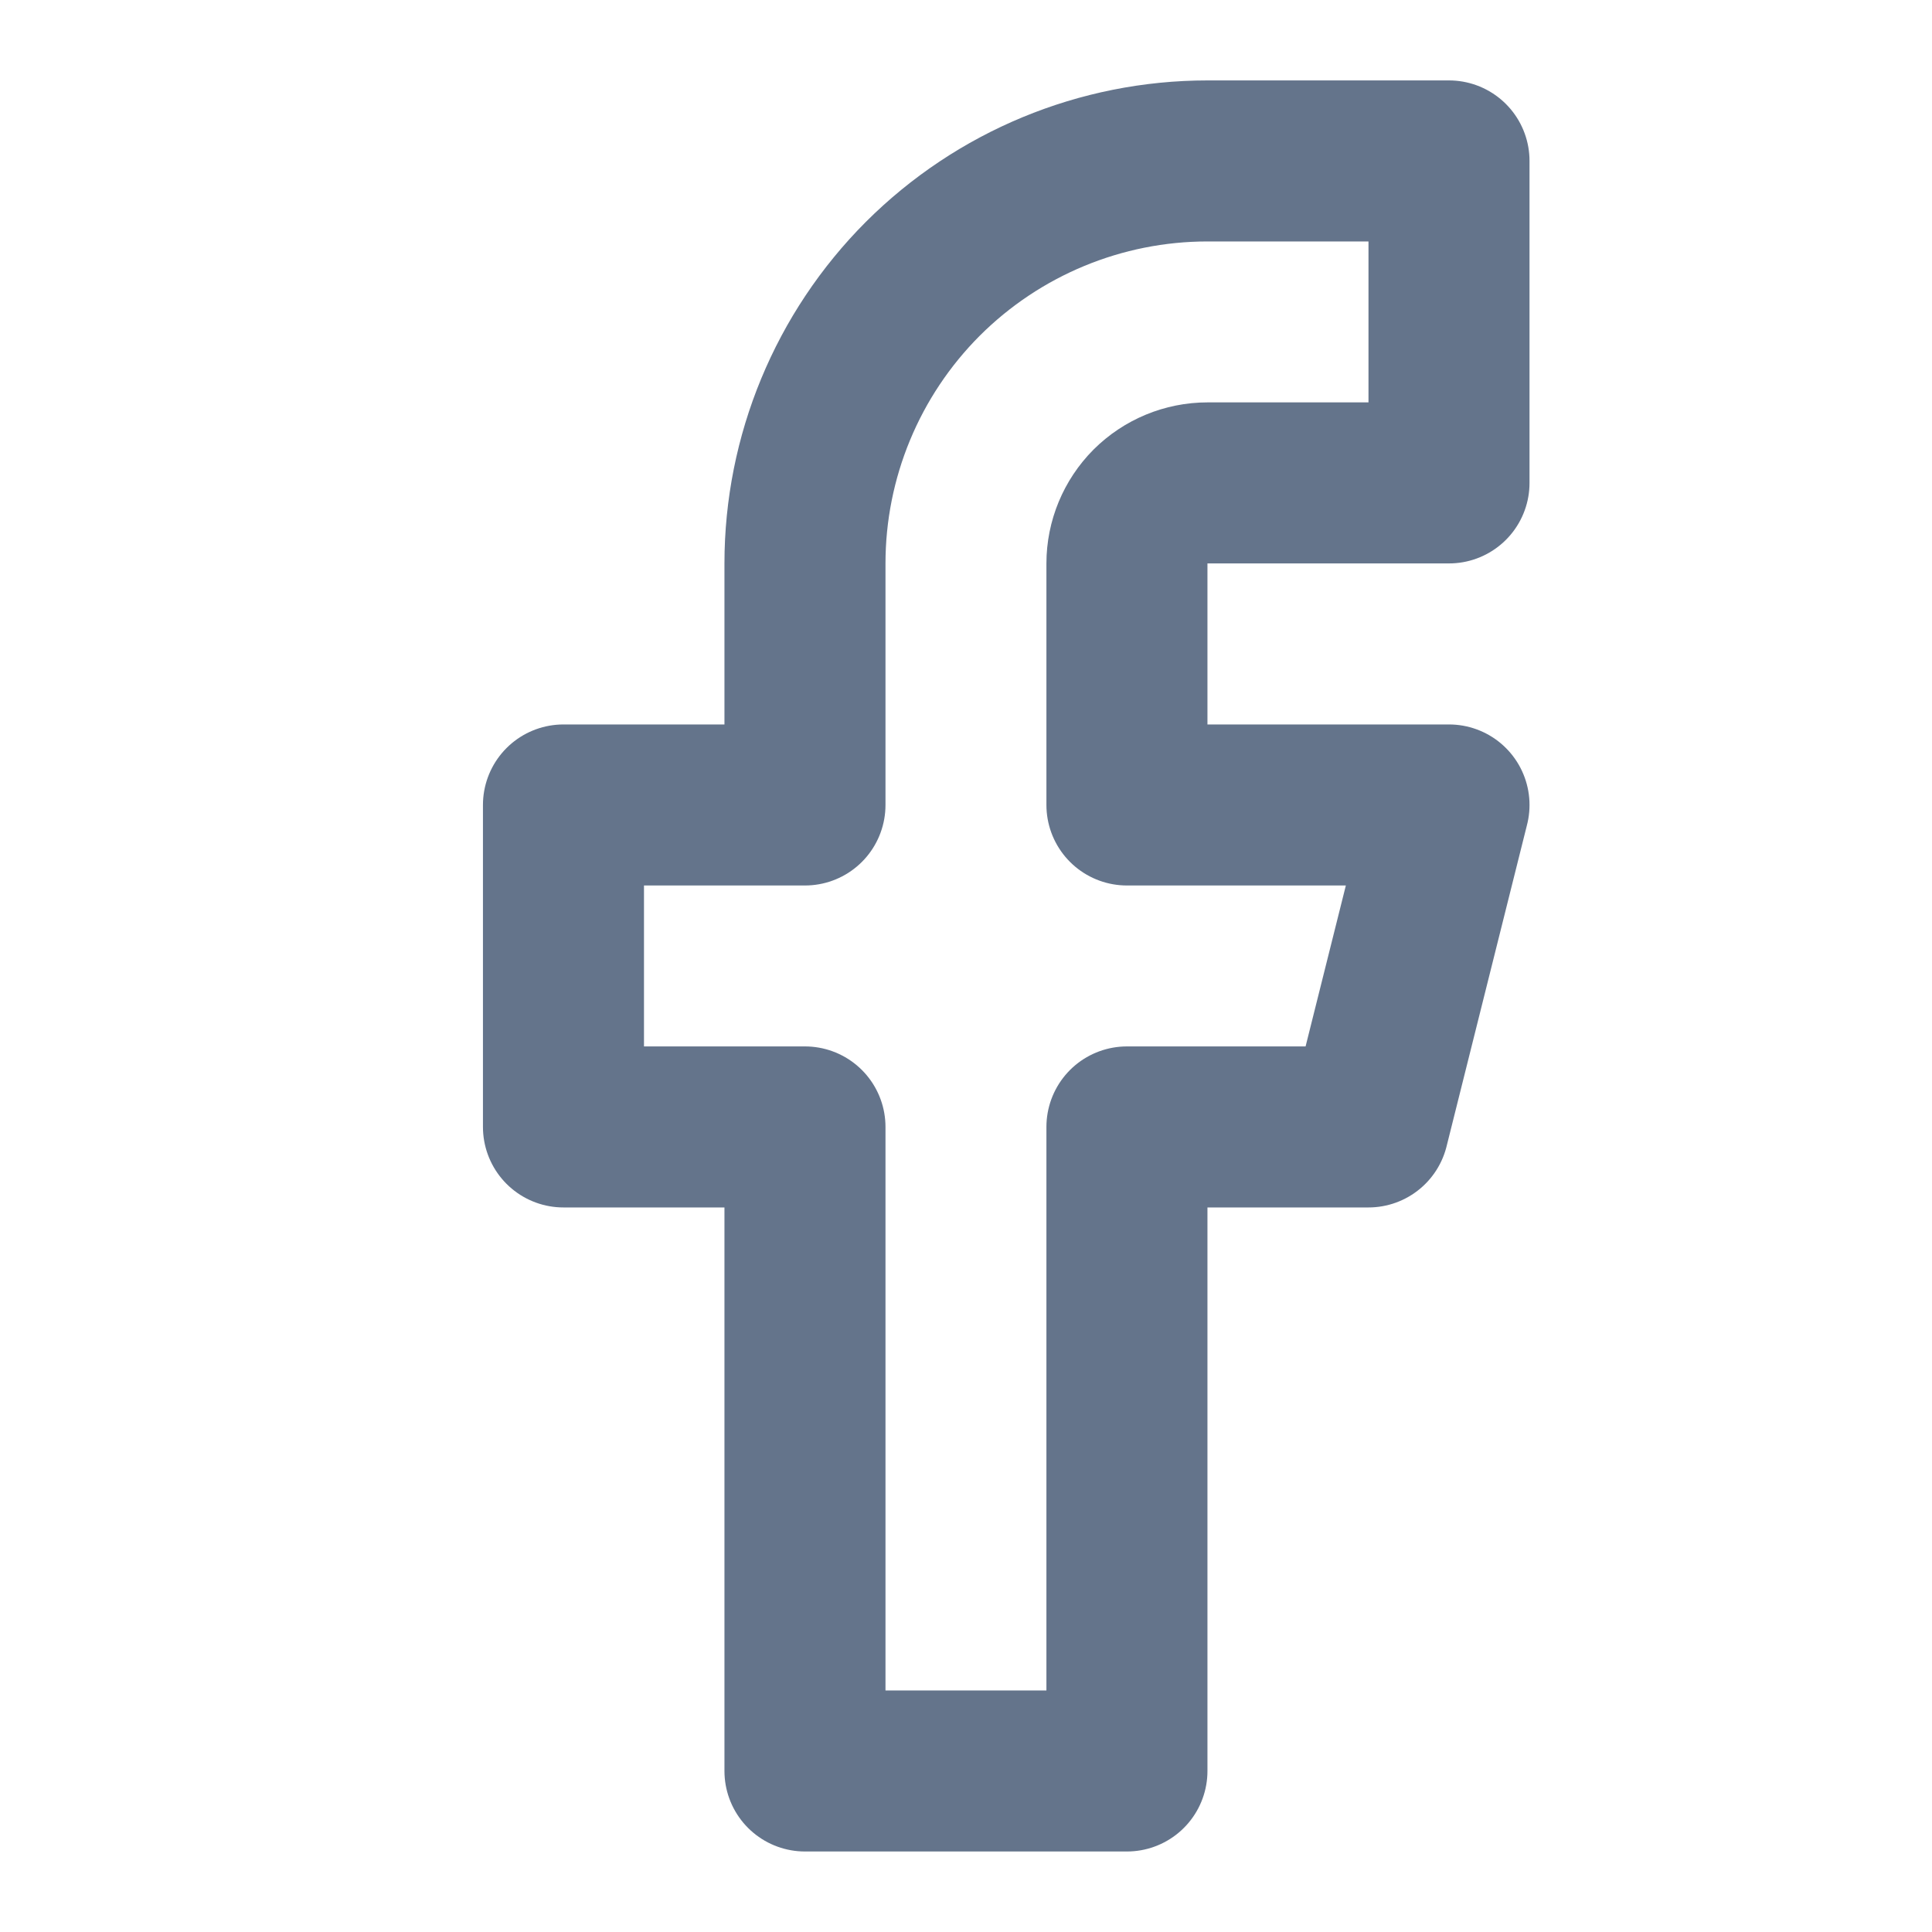
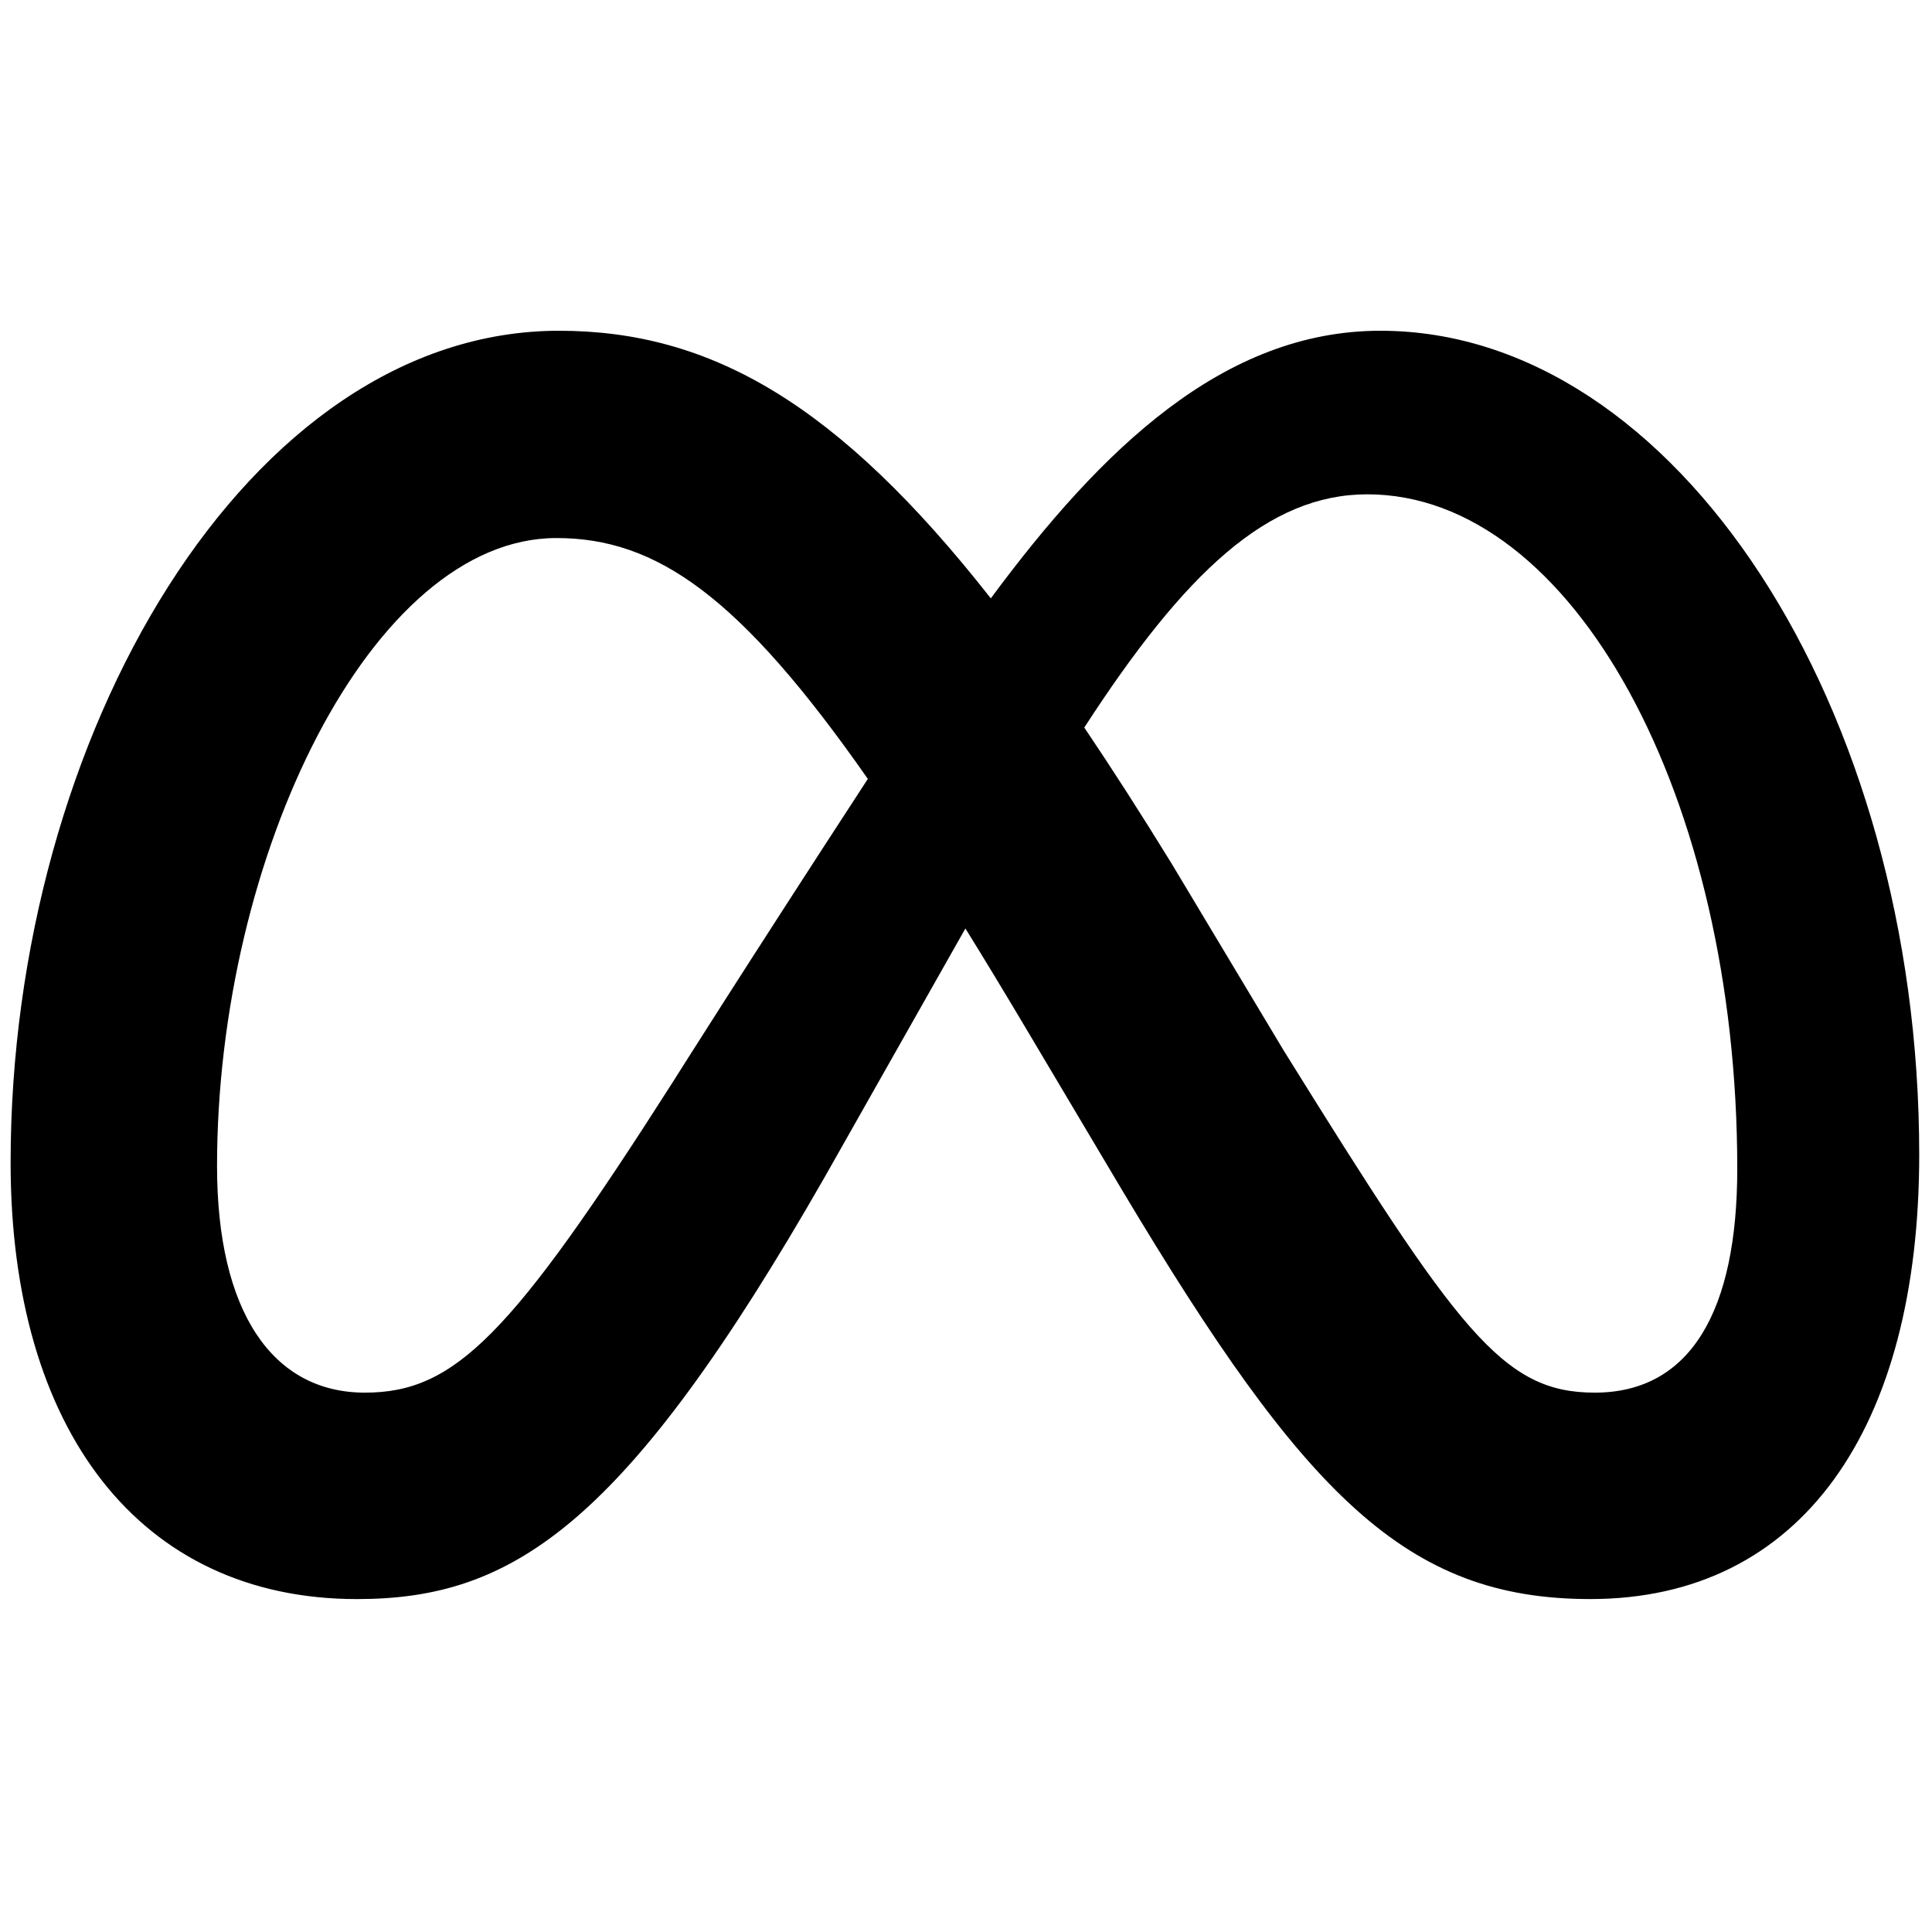
- <svg xmlns="http://www.w3.org/2000/svg" width="20" height="20" viewBox="0 0 20 20" fill="none">
-   <path d="M15 1.666H12.5C11.395 1.666 10.335 2.105 9.553 2.886C8.772 3.668 8.333 4.728 8.333 5.833V8.333H5.833V11.666H8.333V18.333H11.666V11.666H14.166L15 8.333H11.666V5.833C11.666 5.612 11.754 5.4 11.91 5.243C12.067 5.087 12.279 4.999 12.5 4.999H15V1.666Z" stroke="#64748B" stroke-width="1.667" stroke-linecap="round" stroke-linejoin="round" />
+ <svg xmlns="http://www.w3.org/2000/svg" version="1.1" width="256" height="256" viewBox="0 0 256 256" xml:space="preserve">
+   <g style="stroke: none; stroke-width: 0; stroke-dasharray: none; stroke-linecap: butt; stroke-linejoin: miter; stroke-miterlimit: 10; fill: none; fill-rule: nonzero; opacity: 1;" transform="translate(1.406593 1.406593) scale(2.81 2.81)">
+     <path d="M 64.592 15.096 c -7.38 0 -13.148 5.558 -18.371 12.619 c -7.176 -9.137 -13.178 -12.619 -20.36 -12.619 C 11.219 15.096 0 34.152 0 54.322 c 0 12.621 6.106 20.582 16.334 20.582 c 7.361 0 12.655 -3.471 22.067 -19.922 c 0 0 3.923 -6.928 6.622 -11.701 c 0.946 1.527 1.942 3.173 2.988 4.936 l 4.413 7.424 c 8.597 14.386 13.387 19.262 22.067 19.262 C 84.455 74.904 90 66.834 90 53.95 C 90 32.832 78.528 15.096 64.592 15.096 z M 31.224 50.527 c -7.63 11.961 -10.27 14.642 -14.519 14.642 c -4.372 0 -6.971 -3.838 -6.971 -10.683 c 0 -14.642 7.301 -29.615 16.004 -29.615 c 4.713 0 8.651 2.722 14.684 11.358 C 34.694 45.016 31.224 50.527 31.224 50.527 z M 74.698 65.169 c -4.346 0 -6.423 -2.87 -14.675 -16.148 l -5.277 -8.801 c -1.428 -2.322 -2.8 -4.46 -4.117 -6.413 c 4.756 -7.34 8.679 -10.998 13.344 -10.998 c 9.693 0 17.447 14.271 17.447 31.801 C 81.421 61.292 79.232 65.169 74.698 65.169 z" style="stroke: none; stroke-width: 1; stroke-dasharray: none; stroke-linecap: butt; stroke-linejoin: miter; stroke-miterlimit: 10; fill: rgb(0,0,0); fill-rule: nonzero; opacity: 1;" transform=" matrix(1 0 0 1 0 0) " stroke-linecap="round" />
+   </g>
</svg>
